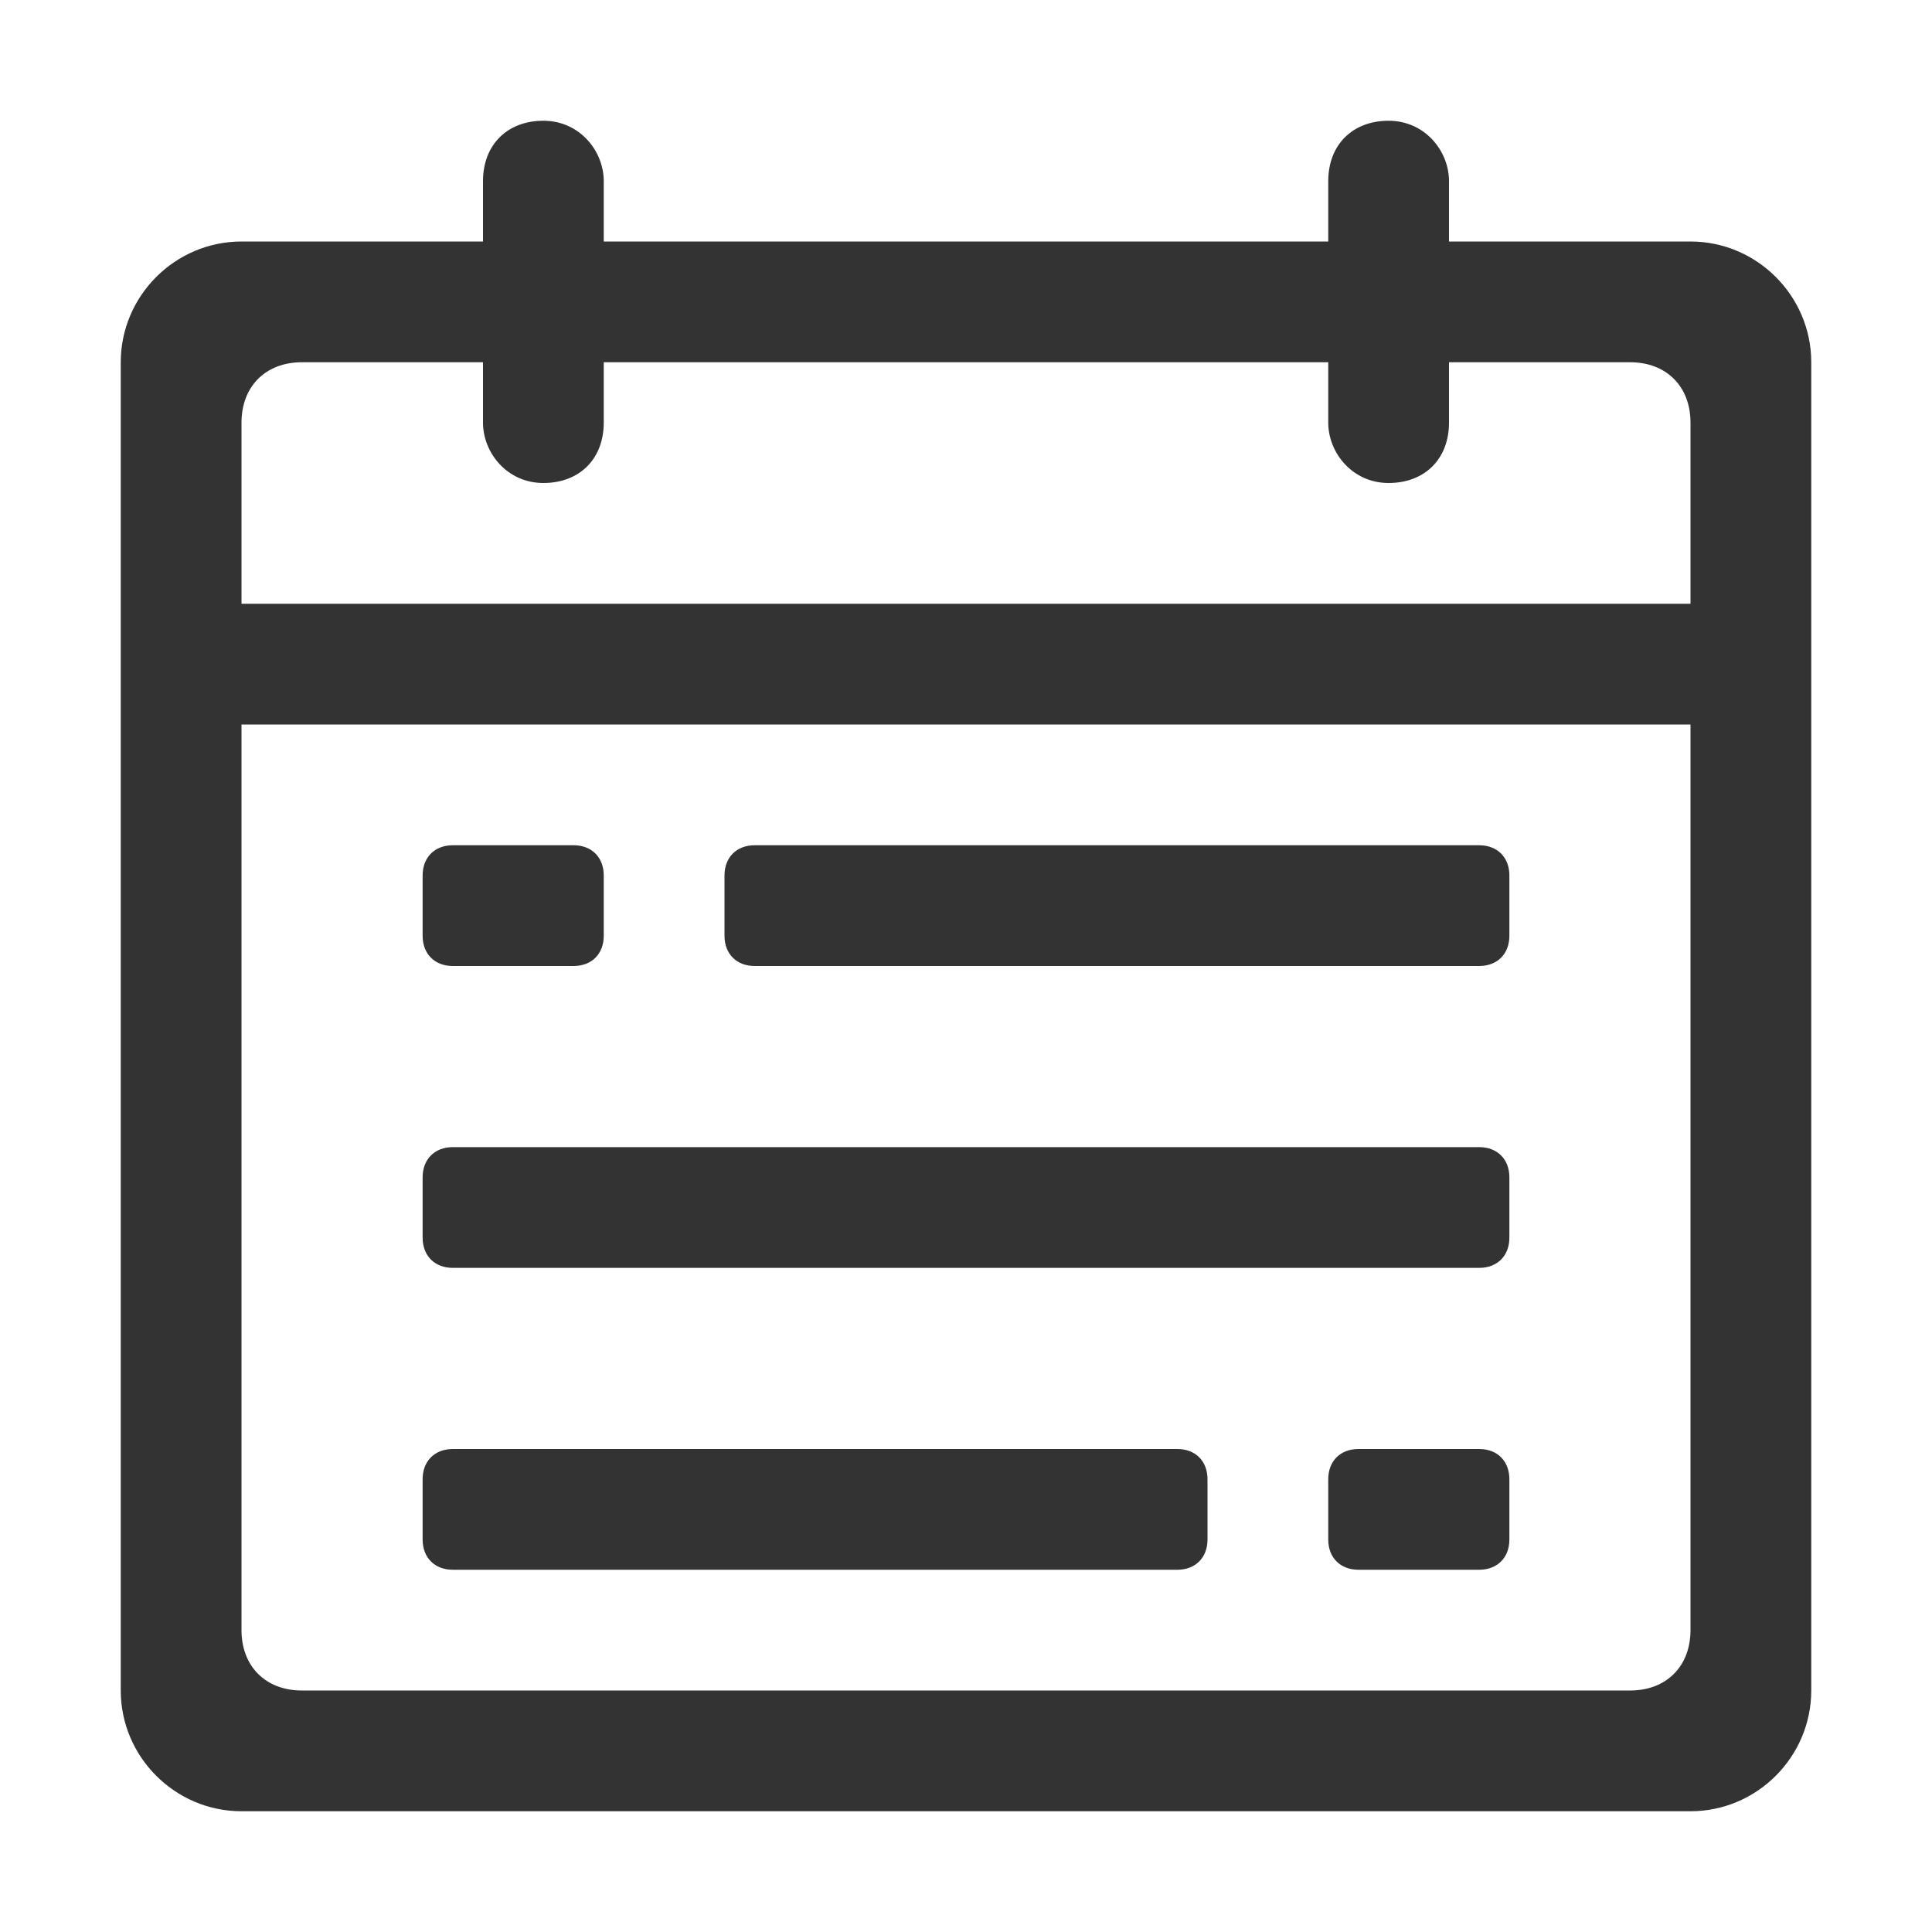
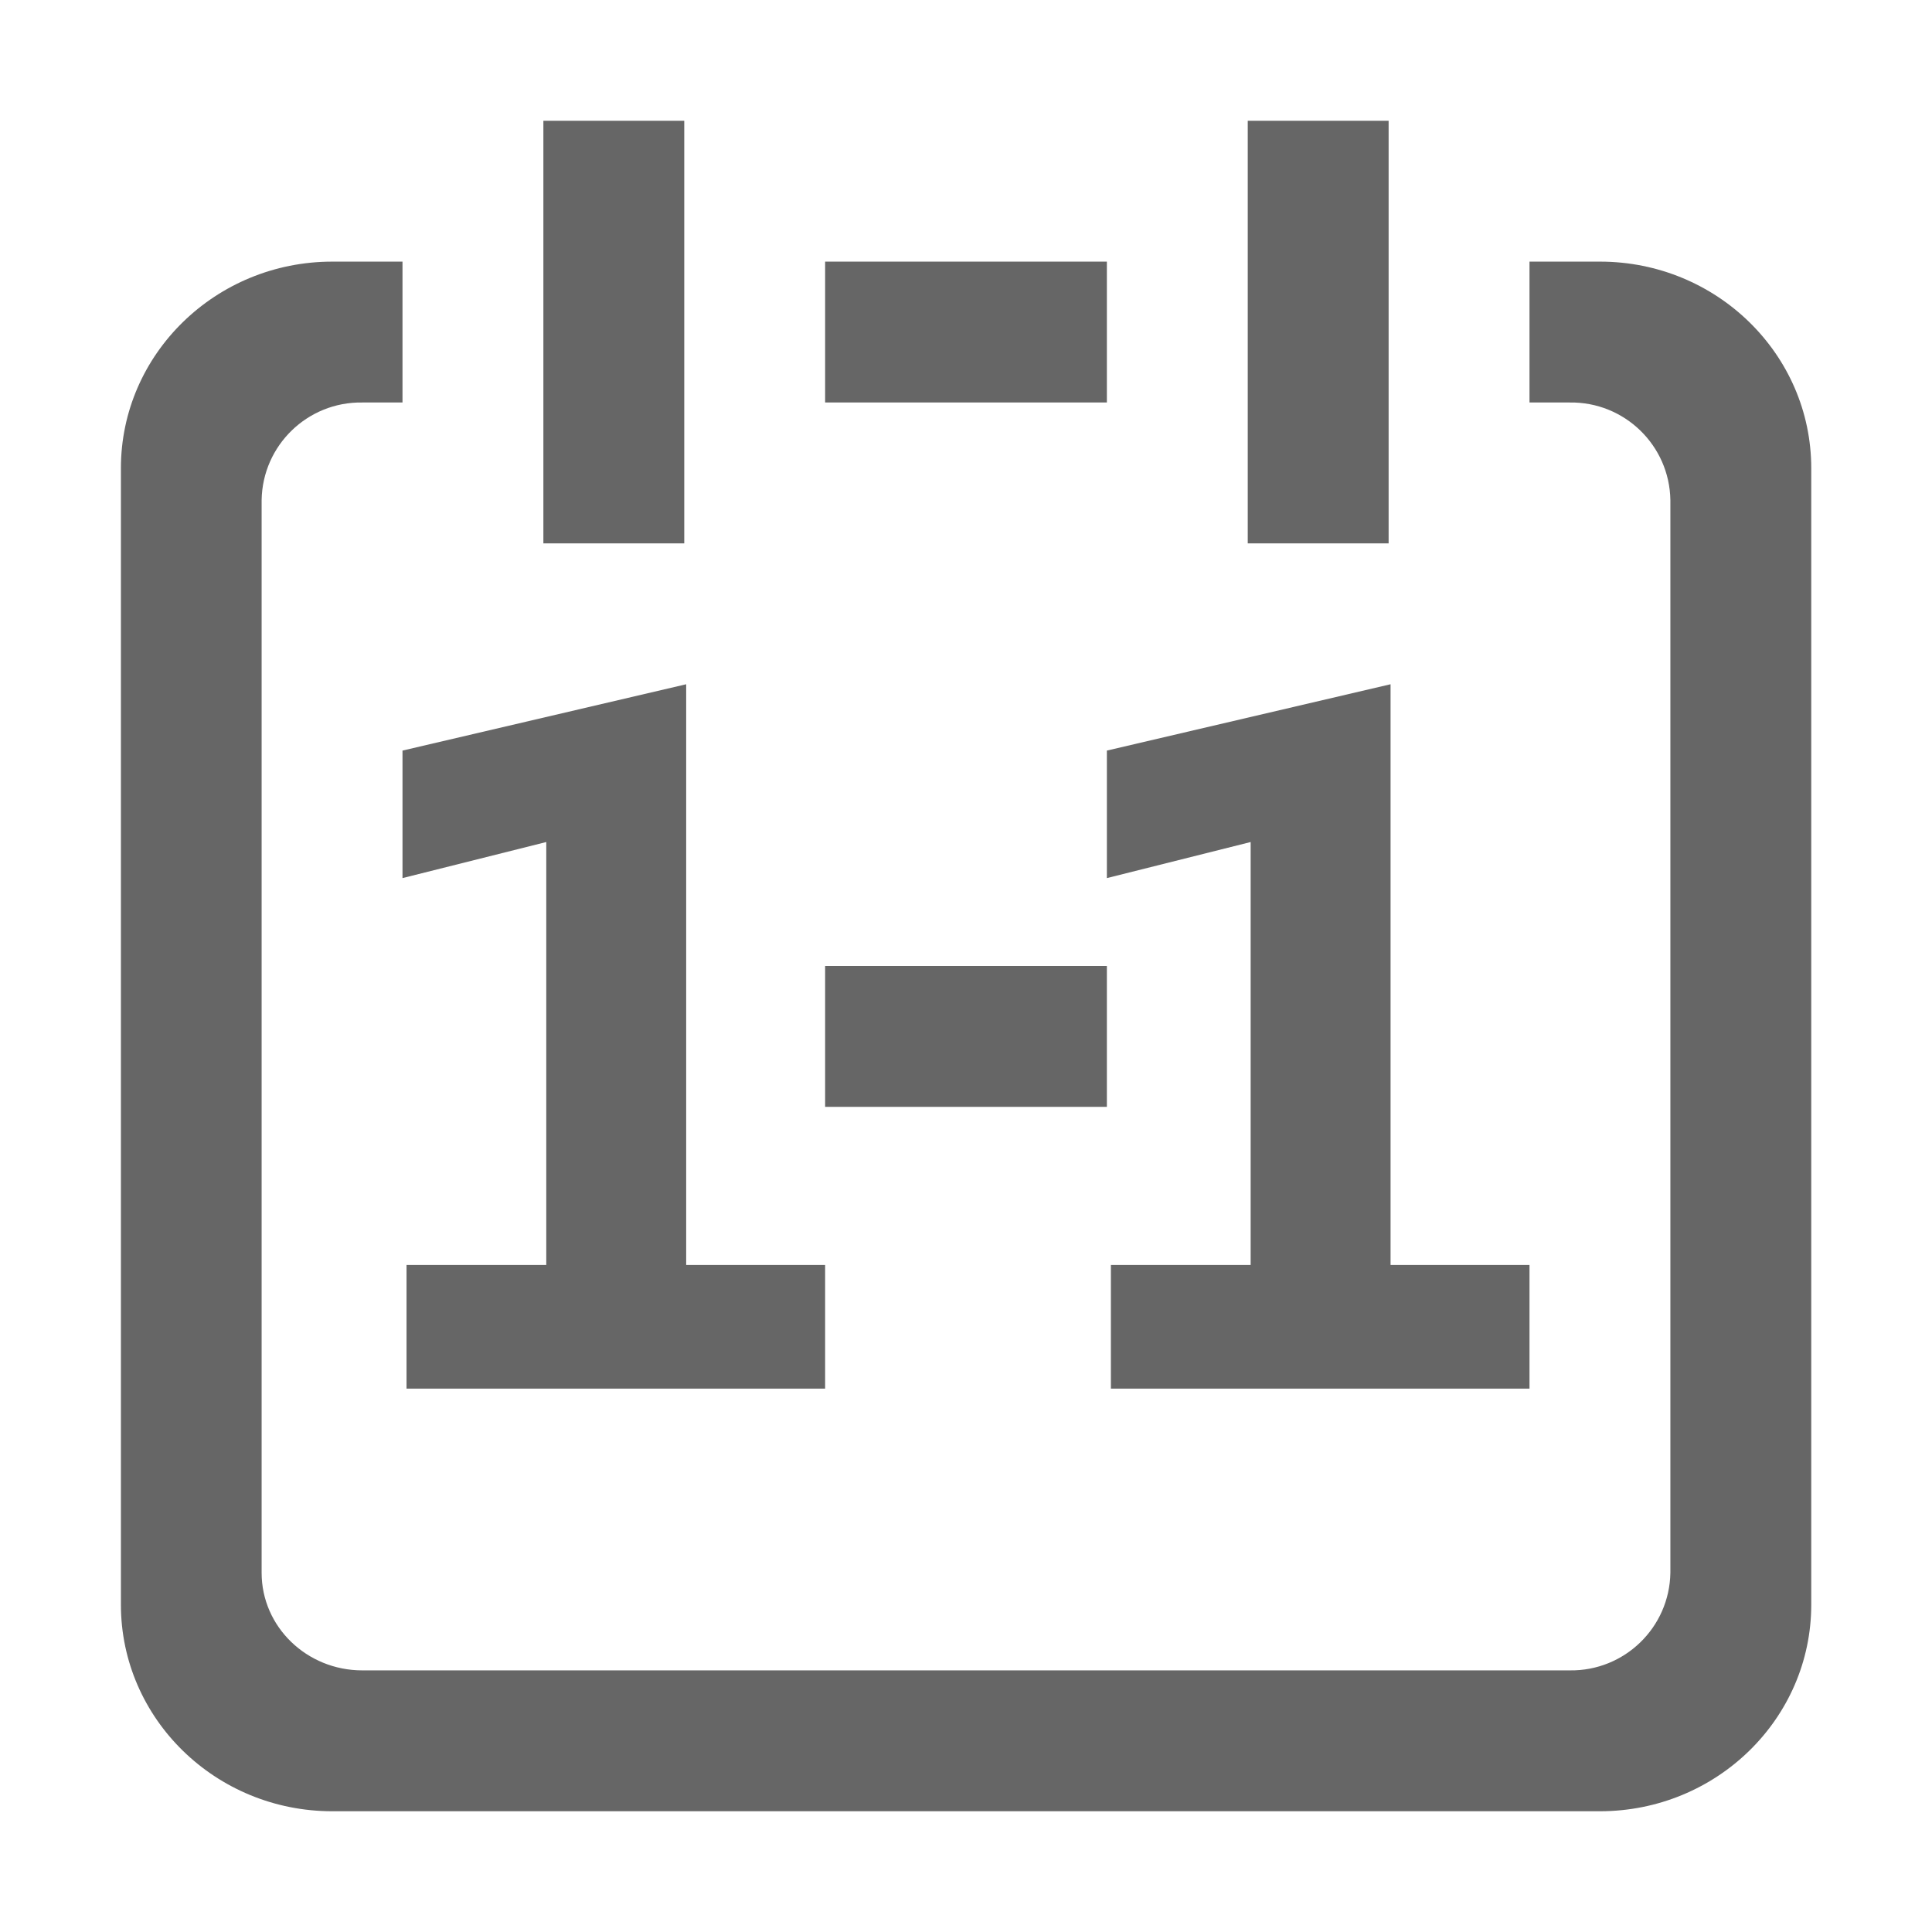
- <svg xmlns="http://www.w3.org/2000/svg" t="1734888267010" class="icon" viewBox="0 0 1024 1024" version="1.1" p-id="6121" width="200" height="200">
-   <path d="M240 512h64c9.6 0 16-6.4 16-16v-32c0-9.6-6.4-16-16-16h-64c-9.6 0-16 6.4-16 16v32c0 9.6 6.4 16 16 16z m160 0h384c9.6 0 16-6.4 16-16v-32c0-9.6-6.4-16-16-16H400c-9.6 0-16 6.4-16 16v32c0 9.6 6.4 16 16 16z m384 256h-64c-9.6 0-16 6.4-16 16v32c0 9.6 6.4 16 16 16h64c9.6 0 16-6.4 16-16v-32c0-9.6-6.4-16-16-16z" fill="#333333" p-id="6122" />
-   <path d="M896 128H768V96c0-16-12.8-32-32-32s-32 12.8-32 32v32H320V96c0-16-12.8-32-32-32s-32 12.8-32 32v32H128c-35.2 0-64 28.8-64 64v704c0 35.2 28.8 64 64 64h768c35.2 0 64-28.8 64-64V192c0-35.2-28.8-64-64-64z m0 736c0 19.2-12.8 32-32 32H160c-19.2 0-32-12.8-32-32V384h768v480z m0-544H128v-96c0-19.2 12.8-32 32-32h96v32c0 16 12.8 32 32 32s32-12.8 32-32v-32h384v32c0 16 12.8 32 32 32s32-12.8 32-32v-32h96c19.2 0 32 12.8 32 32v96z" fill="#333333" p-id="6123" />
-   <path d="M240 832h384c9.6 0 16-6.4 16-16v-32c0-9.6-6.4-16-16-16H240c-9.6 0-16 6.4-16 16v32c0 9.6 6.4 16 16 16z m0-160h544c9.6 0 16-6.4 16-16v-32c0-9.6-6.4-16-16-16H240c-9.6 0-16 6.4-16 16v32c0 9.6 6.4 16 16 16z" fill="#333333" p-id="6124" />
+ <svg xmlns="http://www.w3.org/2000/svg" t="1736010252405" class="icon" viewBox="0 0 1024 1024" version="1.1" p-id="11098" width="200" height="200">
+   <path d="M213.333 138.667V213.333h-21.333a52.565 52.565 0 0 0-53.333 51.712v568.576c0 28.587 23.893 51.712 53.333 51.712h640a52.565 52.565 0 0 0 53.333-51.712V265.045A52.565 52.565 0 0 0 832 213.333H810.667v-74.667h37.376c61.781 0 111.957 49.067 111.957 109.483v602.368c0 60.416-50.176 109.483-112.043 109.483H176.128c-61.867 0-112.043-49.067-112.043-109.483V248.149c0-60.416 50.176-109.483 112.043-109.483H213.333zM363.691 362.667v307.797h73.643v65.536h-221.867v-65.536h74.069V446.293l-76.203 19.115v-67.584l150.357-35.157z m373.333 0v307.797H810.667v65.536H588.8v-65.536h74.069V446.293l-76.203 19.115v-67.584l150.357-35.157zM586.667 512v74.667h-149.333V512h149.333zM736 64v224H661.333V64h74.667zM362.667 64v224h-74.667V64h74.667z m224 74.667V213.333h-149.333v-74.667h149.333z" fill="#666666" p-id="11099" />
</svg>
